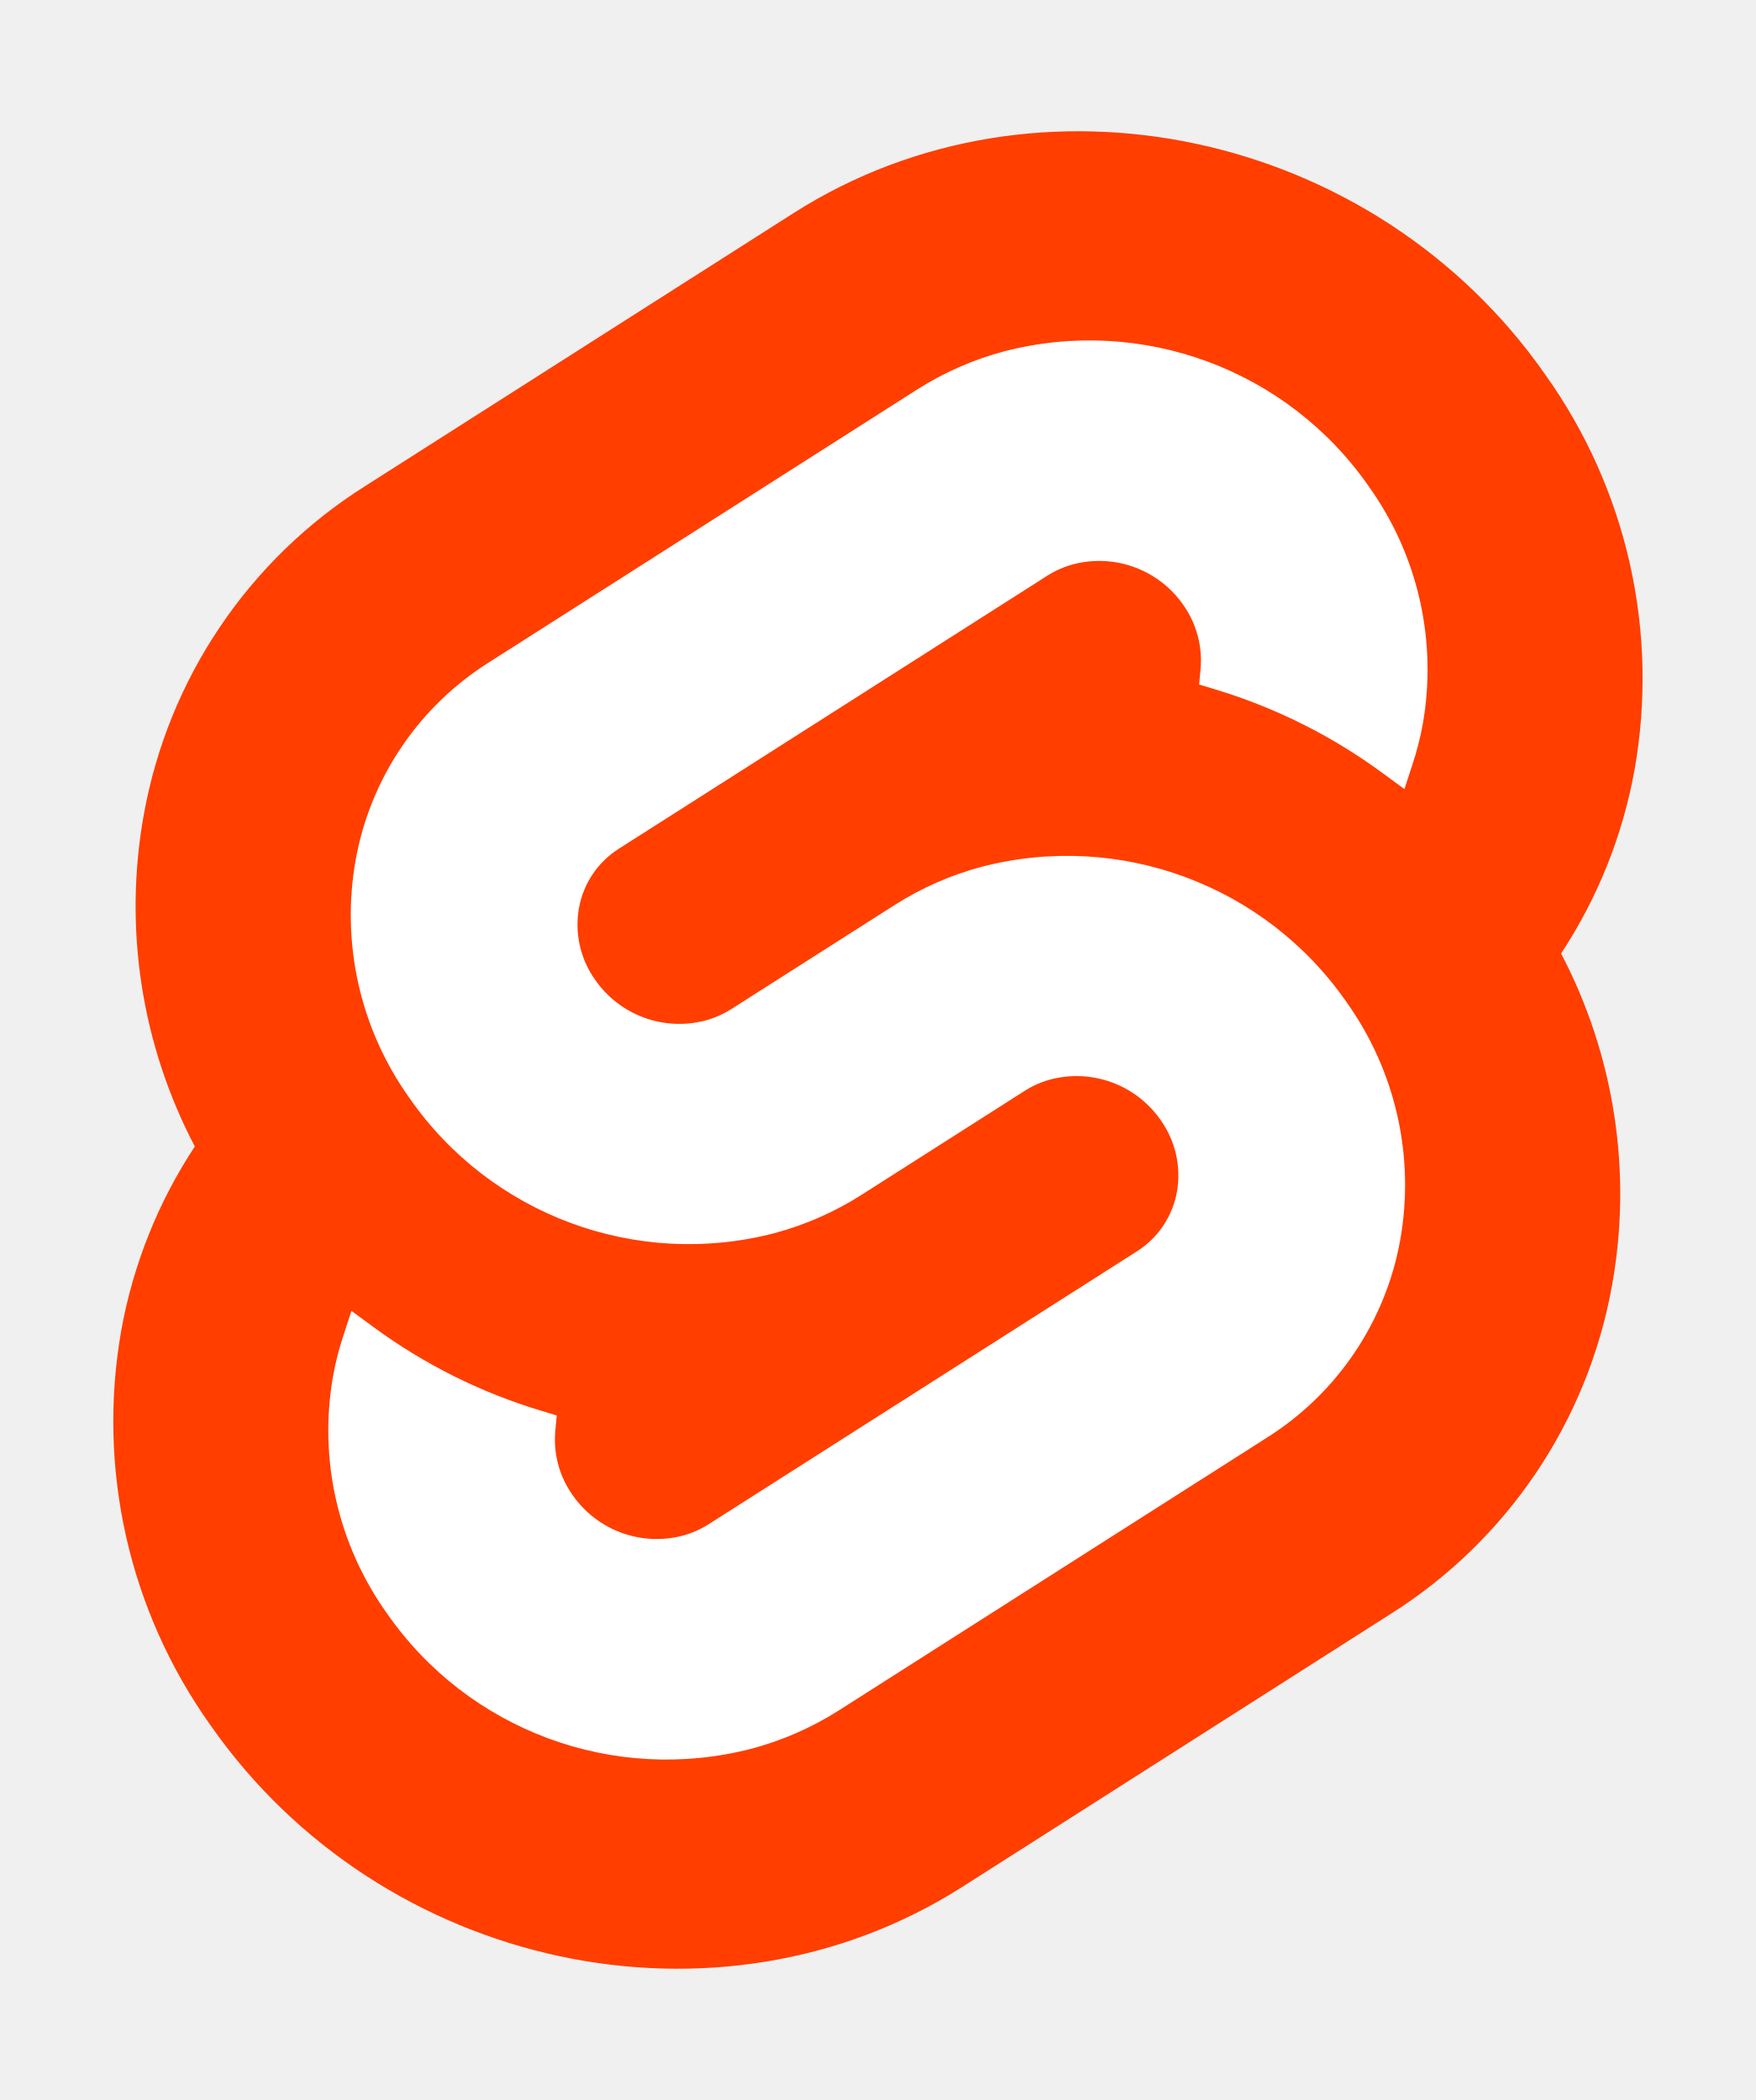
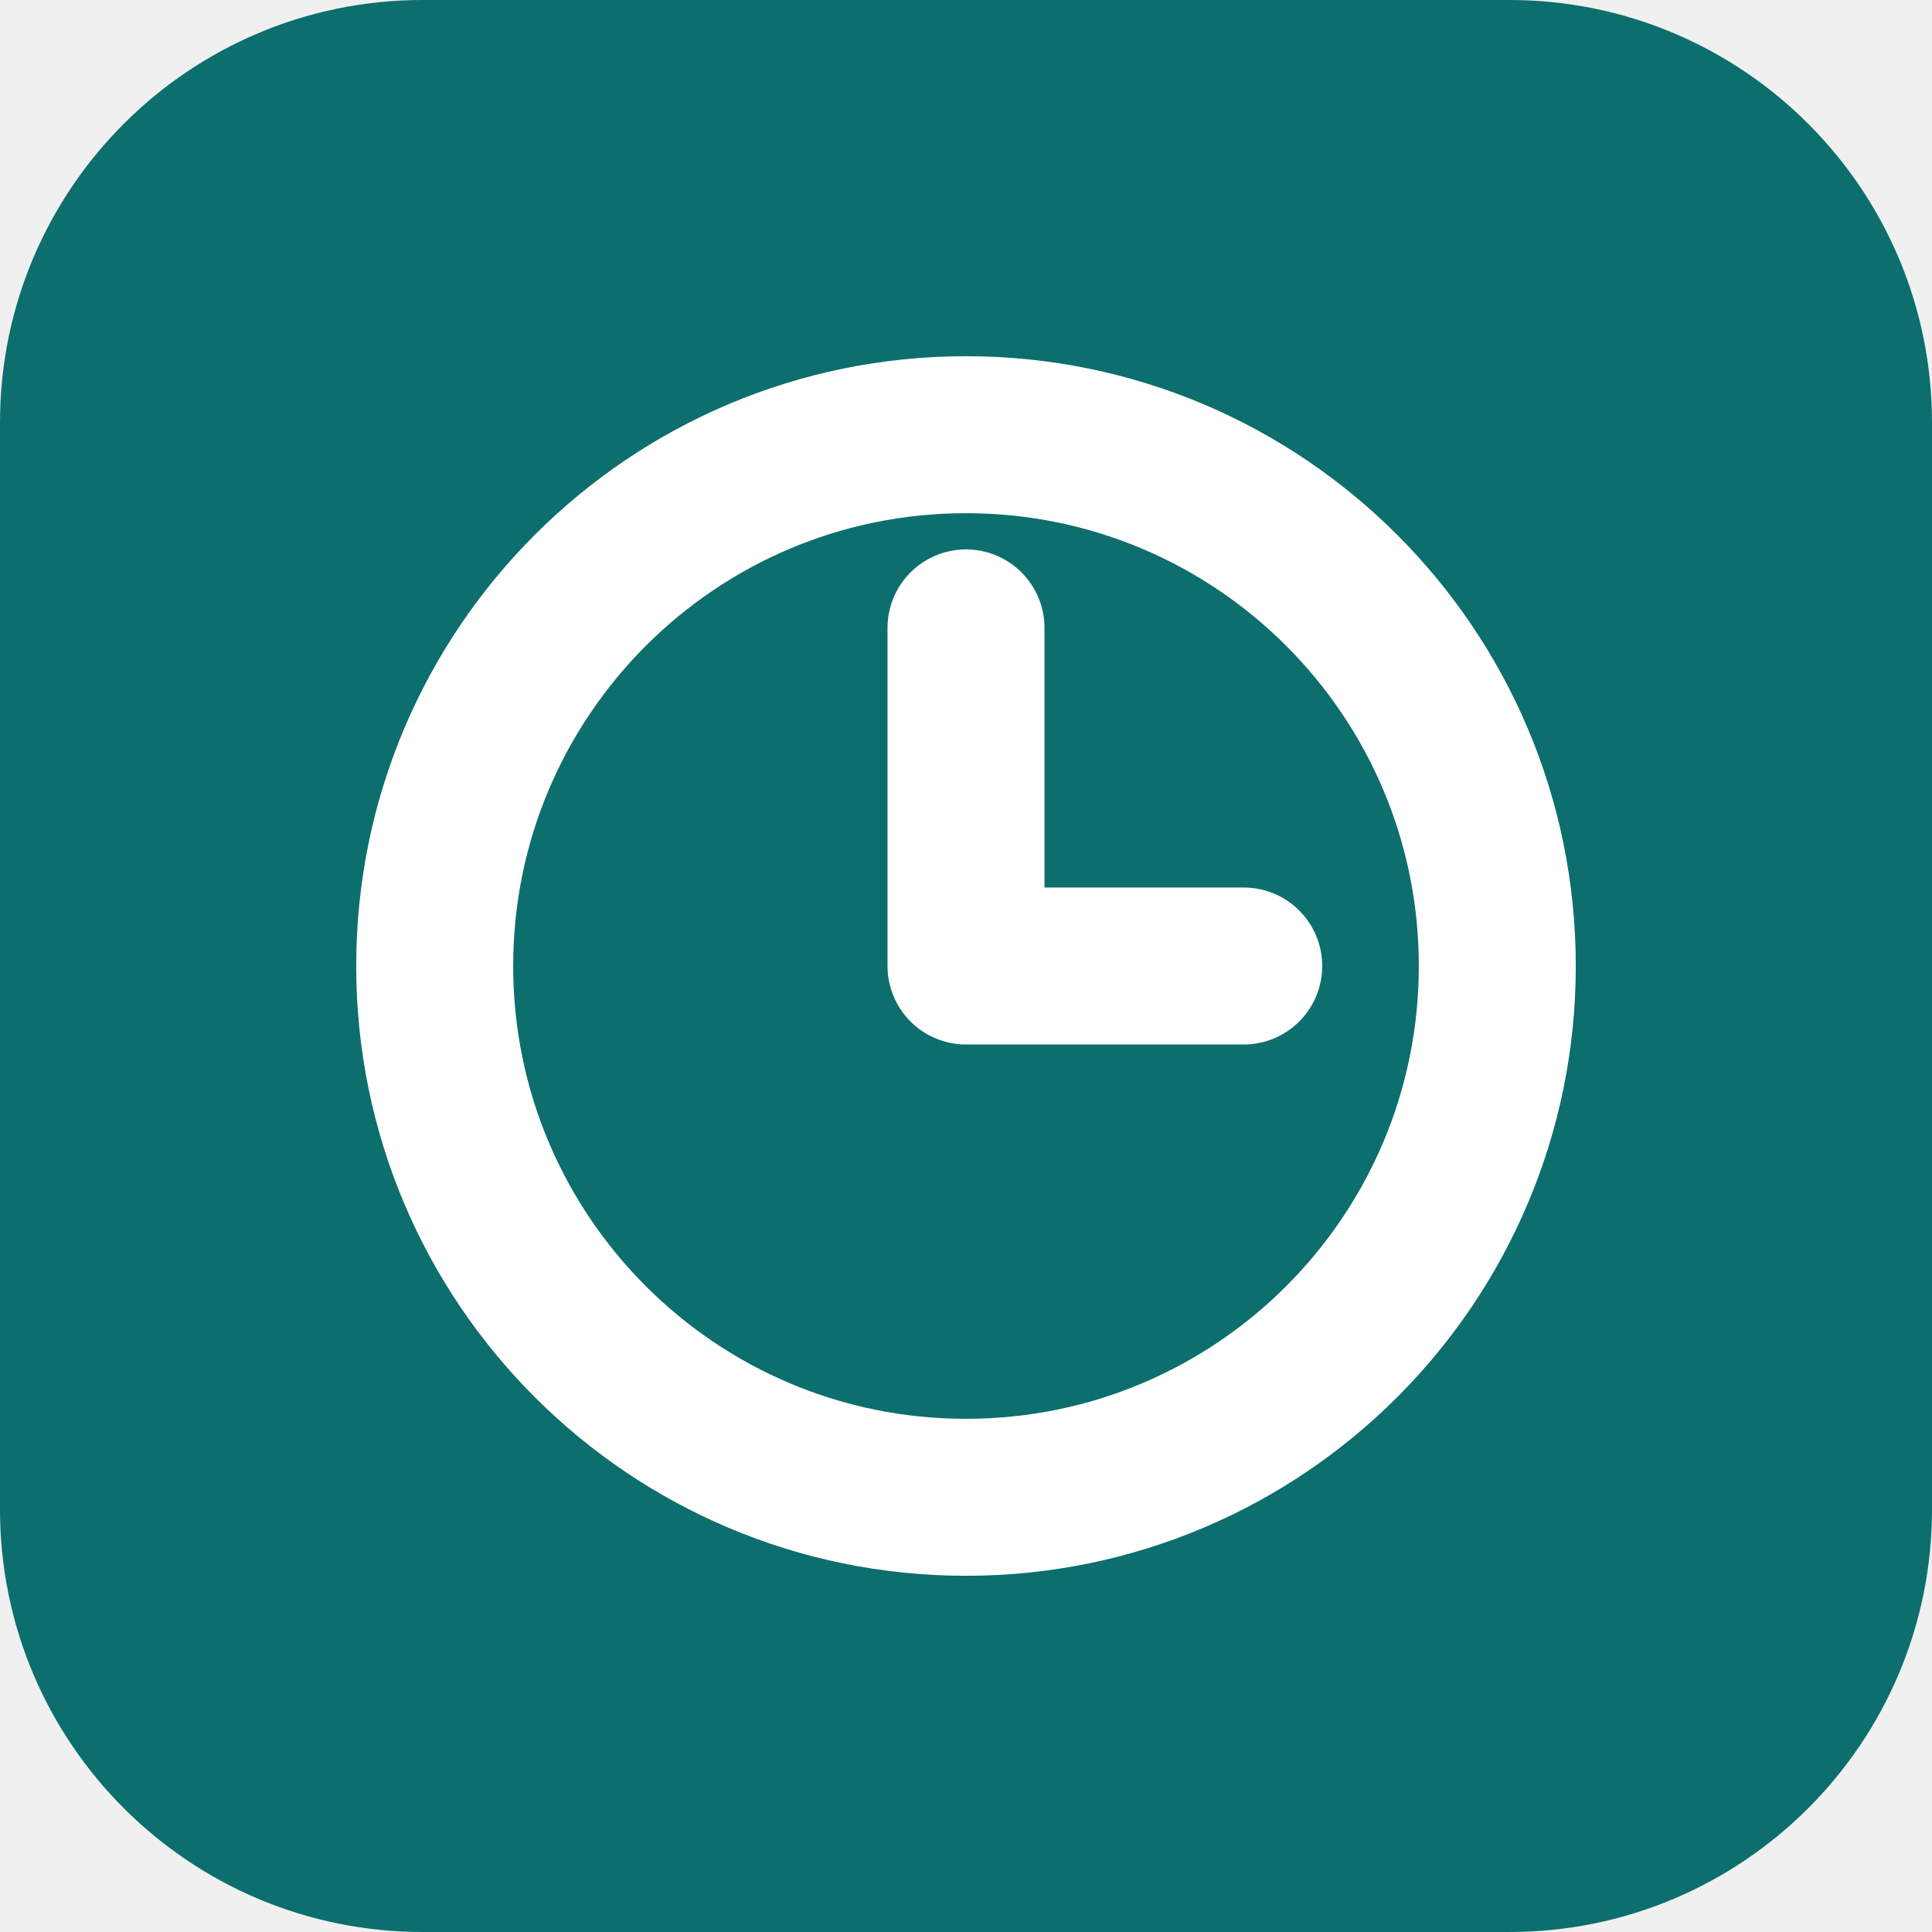
- <svg xmlns="http://www.w3.org/2000/svg" width="107" height="128" viewBox="0 0 107 128">
-   <path d="M94.157 22.819c-10.4-14.885-30.94-19.297-45.792-9.835L22.282 29.608A29.92 29.92 0 0 0 8.764 49.65a31.5 31.5 0 0 0 3.108 20.231 30 30 0 0 0-4.477 11.183 31.9 31.9 0 0 0 5.448 24.116c10.402 14.887 30.942 19.297 45.791 9.835l26.083-16.624A29.92 29.92 0 0 0 98.235 78.35a31.53 31.53 0 0 0-3.105-20.232 30 30 0 0 0 4.474-11.182 31.88 31.88 0 0 0-5.447-24.116" style="fill:#ff3e00" />
-   <path d="M45.817 106.582a20.72 20.72 0 0 1-22.237-8.243 19.17 19.17 0 0 1-3.277-14.503 18 18 0 0 1 .624-2.435l.49-1.498 1.337.981a33.6 33.6 0 0 0 10.203 5.098l.97.294-.09.968a5.85 5.85 0 0 0 1.052 3.878 6.24 6.24 0 0 0 6.695 2.485 5.8 5.8 0 0 0 1.603-.704L69.27 76.28a5.43 5.43 0 0 0 2.45-3.631 5.8 5.8 0 0 0-.987-4.371 6.24 6.24 0 0 0-6.698-2.487 5.7 5.7 0 0 0-1.6.704l-9.953 6.345a19 19 0 0 1-5.296 2.326 20.72 20.72 0 0 1-22.237-8.243 19.17 19.17 0 0 1-3.277-14.502 17.99 17.99 0 0 1 8.13-12.052l26.081-16.623a19 19 0 0 1 5.3-2.329 20.72 20.72 0 0 1 22.237 8.243 19.17 19.17 0 0 1 3.277 14.503 18 18 0 0 1-.624 2.435l-.49 1.498-1.337-.98a33.6 33.6 0 0 0-10.203-5.1l-.97-.294.09-.968a5.86 5.86 0 0 0-1.052-3.878 6.24 6.24 0 0 0-6.696-2.485 5.8 5.8 0 0 0-1.602.704L37.73 51.72a5.42 5.42 0 0 0-2.449 3.63 5.79 5.79 0 0 0 .986 4.372 6.24 6.24 0 0 0 6.698 2.486 5.8 5.8 0 0 0 1.602-.704l9.952-6.342a19 19 0 0 1 5.295-2.328 20.72 20.72 0 0 1 22.237 8.242 19.17 19.17 0 0 1 3.277 14.503 18 18 0 0 1-8.13 12.053l-26.081 16.622a19 19 0 0 1-5.3 2.328" style="fill:#fff" />
+ <svg xmlns="http://www.w3.org/2000/svg" width="32" height="32" viewBox="0 0 32 32">
+   <rect width="32" height="32" rx="7" fill="#0d6e6e" />
+   <g fill="none" stroke="#ffffff" stroke-width="2.6" stroke-linecap="round" stroke-linejoin="round">
+     <circle cx="16" cy="16" r="8.8" />
+     <path d="M16 10.4V16h4.6" />
+   </g>
</svg>
